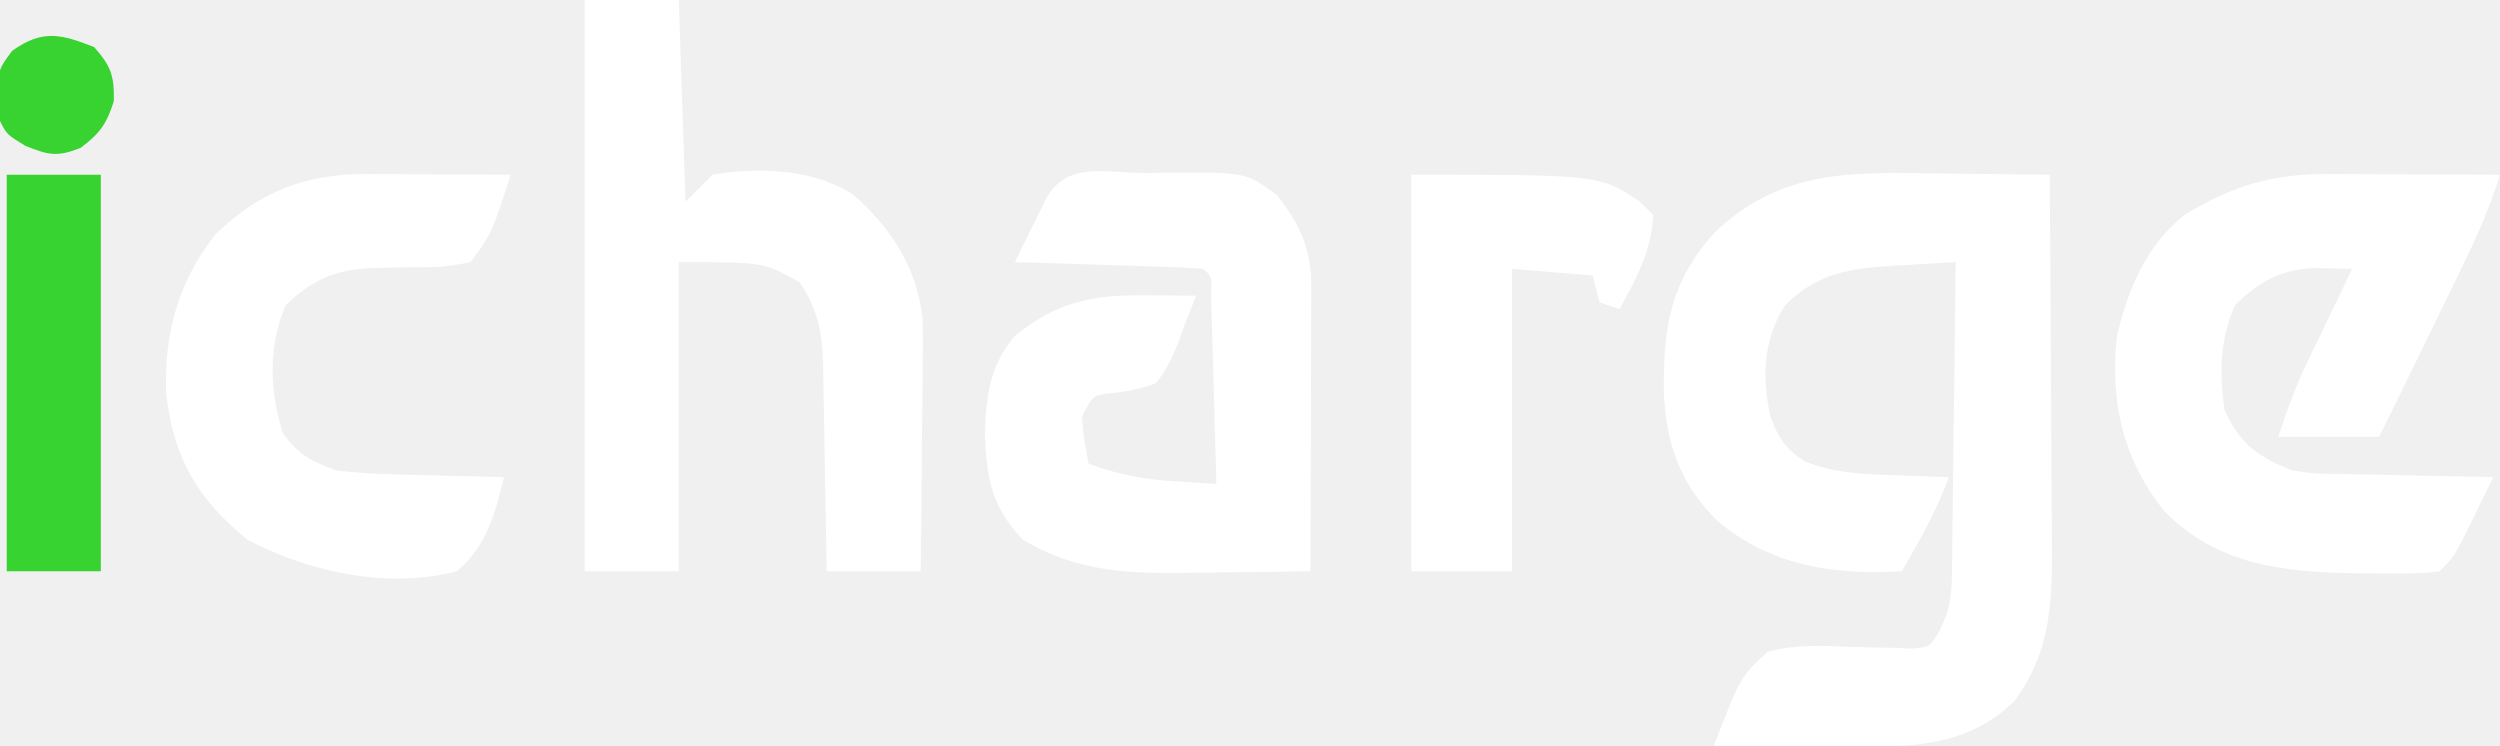
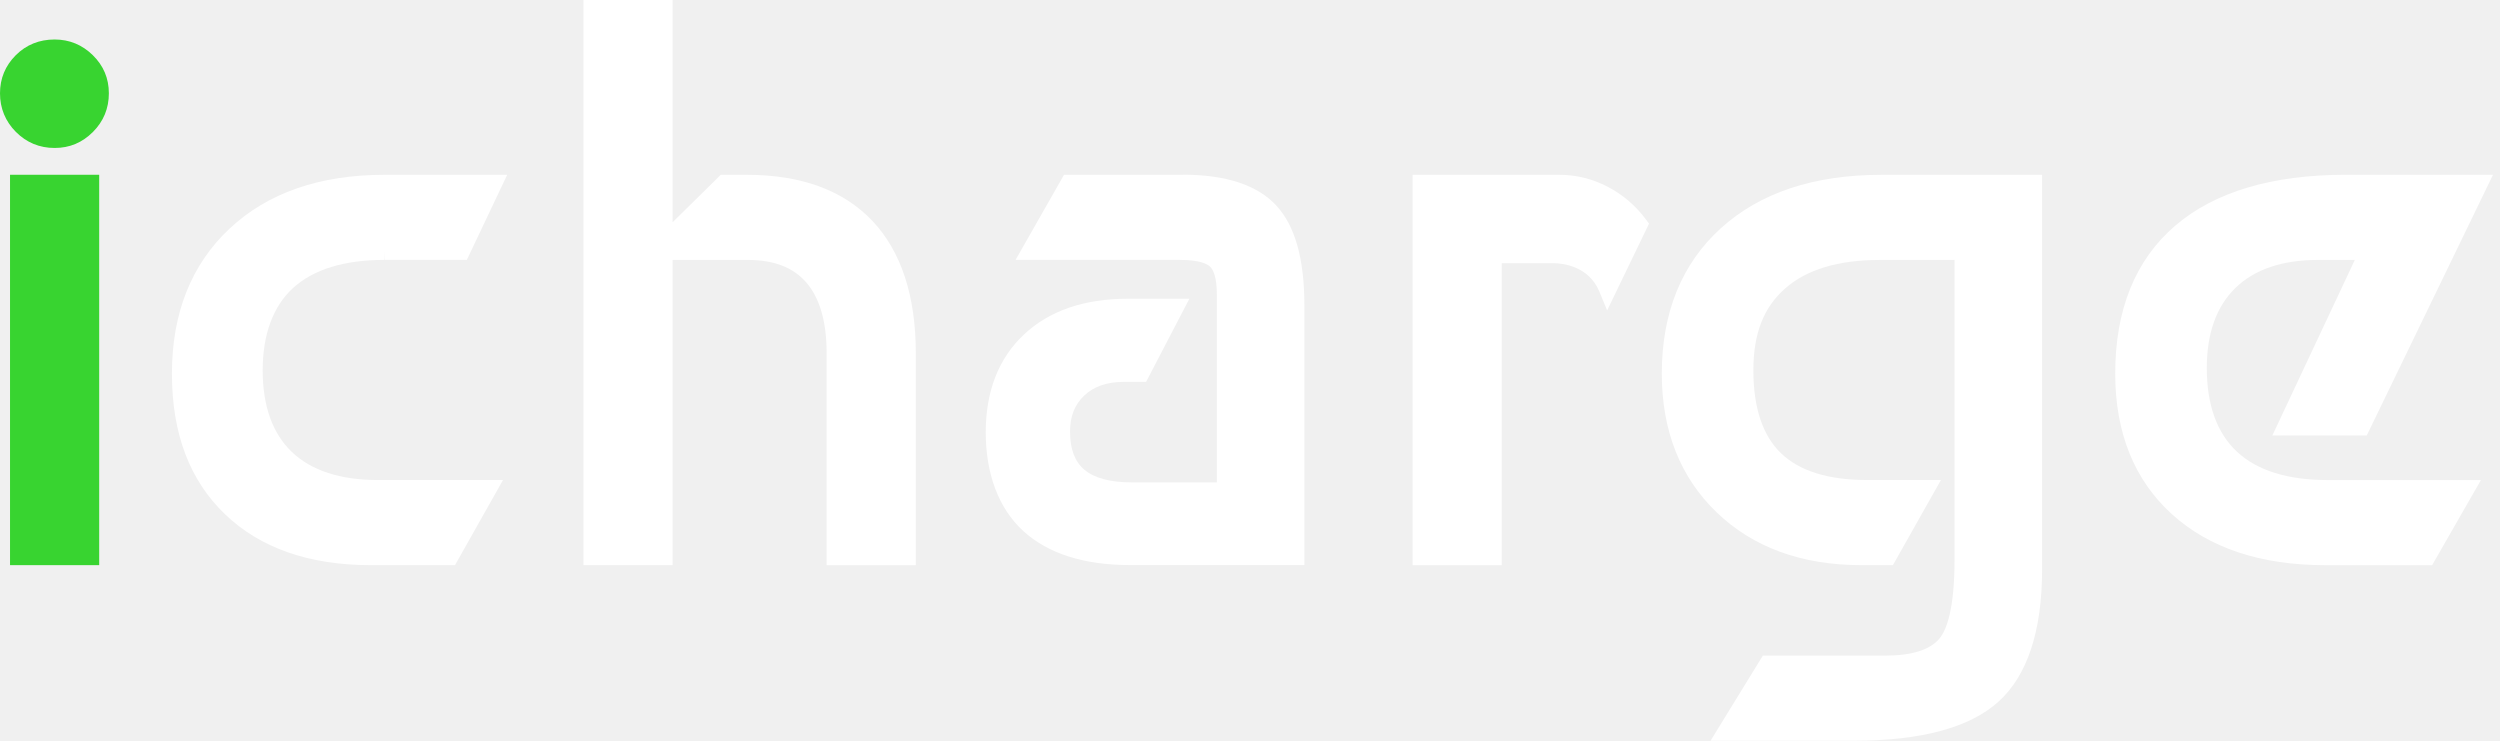
- <svg xmlns="http://www.w3.org/2000/svg" version="1.1" width="372" height="111">
-   <path d="M0 0 C2.932 0.036 5.864 0.068 8.797 0.1 C10.253 0.117 11.71 0.134 13.167 0.15 C14.786 0.169 14.786 0.169 16.438 0.188 C16.507 8.785 16.56 17.382 16.593 25.98 C16.609 29.973 16.63 33.966 16.664 37.958 C16.697 41.816 16.714 45.674 16.722 49.532 C16.728 50.999 16.738 52.467 16.755 53.934 C16.852 63.075 16.823 70.856 11.188 78.5 C5.006 84.541 -2.341 85.32 -10.613 85.285 C-11.272 85.284 -11.931 85.282 -12.61 85.281 C-14.698 85.275 -16.787 85.263 -18.875 85.25 C-20.298 85.245 -21.72 85.24 -23.143 85.236 C-26.616 85.225 -30.089 85.208 -33.562 85.188 C-29.584 74.908 -29.584 74.908 -25.562 71.188 C-21.478 70.069 -17.581 70.242 -13.375 70.438 C-11.215 70.506 -9.055 70.554 -6.895 70.578 C-5.943 70.62 -4.991 70.661 -4.011 70.704 C-1.365 70.429 -1.365 70.429 0.064 67.989 C1.534 64.991 1.83 63.159 1.87 59.846 C1.89 58.806 1.909 57.765 1.93 56.693 C1.936 55.581 1.943 54.47 1.949 53.324 C1.967 52.177 1.985 51.03 2.004 49.848 C2.058 46.19 2.092 42.533 2.125 38.875 C2.158 36.393 2.193 33.91 2.229 31.428 C2.313 25.348 2.382 19.268 2.438 13.188 C0.035 13.322 -2.367 13.464 -4.77 13.609 C-5.446 13.647 -6.122 13.684 -6.818 13.722 C-13.338 14.127 -18.283 14.849 -23 19.688 C-26.212 24.826 -26.422 30.386 -25.102 36.227 C-23.965 39.368 -22.828 41.014 -20.031 42.84 C-15.671 44.534 -11.825 44.746 -7.188 44.875 C-6.356 44.909 -5.525 44.943 -4.668 44.979 C-2.633 45.06 -0.598 45.126 1.438 45.188 C0.13 48.627 -1.373 51.801 -3.188 55 C-3.634 55.79 -4.08 56.58 -4.539 57.395 C-4.877 57.986 -5.215 58.578 -5.562 59.188 C-15.703 59.781 -24.902 58.425 -32.91 51.793 C-38.591 46.274 -40.77 39.933 -40.994 32.123 C-41.019 22.717 -39.999 16.181 -33.543 8.914 C-23.672 -0.663 -12.984 -0.21 0 0 Z " fill="#FFFFFF" transform="translate(288.5625,25.8125)" />
-   <path d="M0 0 C4.62 0 9.24 0 14 0 C14.33 9.9 14.66 19.8 15 30 C16.32 28.68 17.64 27.36 19 26 C25.852 24.849 34.037 25.082 40 29 C45.574 33.898 49.392 39.762 50.262 47.258 C50.344 49.688 50.338 52.1 50.293 54.531 C50.289 55.408 50.284 56.284 50.28 57.187 C50.263 59.959 50.226 62.729 50.188 65.5 C50.172 67.391 50.159 69.281 50.146 71.172 C50.114 75.782 50.062 80.391 50 85 C45.38 85 40.76 85 36 85 C35.985 83.911 35.971 82.821 35.956 81.699 C35.898 77.639 35.82 73.58 35.738 69.521 C35.704 67.768 35.676 66.014 35.654 64.261 C35.62 61.733 35.568 59.207 35.512 56.68 C35.505 55.901 35.499 55.123 35.492 54.321 C35.365 49.54 34.724 46.095 32 42 C26.651 39.007 26.651 39.007 14 39 C14 54.18 14 69.36 14 85 C9.38 85 4.76 85 0 85 C0 56.95 0 28.9 0 0 Z " fill="#FFFFFF" transform="translate(87,0)" />
-   <path d="M0 0 C0.727 0.001 1.454 0.003 2.202 0.004 C4.515 0.01 6.828 0.022 9.141 0.035 C10.712 0.04 12.284 0.045 13.855 0.049 C17.701 0.06 21.546 0.077 25.391 0.098 C24.001 4.567 22.25 8.679 20.203 12.887 C19.9 13.512 19.597 14.138 19.284 14.783 C18.323 16.764 17.357 18.744 16.391 20.723 C15.742 22.058 15.093 23.394 14.445 24.73 C12.115 29.53 9.777 34.325 7.391 39.098 C2.441 39.098 -2.509 39.098 -7.609 39.098 C-6.329 35.257 -5.163 31.939 -3.445 28.355 C-2.846 27.099 -2.846 27.099 -2.234 25.816 C-1.822 24.96 -1.409 24.105 -0.984 23.223 C-0.564 22.344 -0.144 21.464 0.289 20.559 C1.32 18.403 2.354 16.25 3.391 14.098 C2.148 14.074 0.905 14.051 -0.375 14.027 C-1.074 14.014 -1.773 14.001 -2.493 13.988 C-7.363 14.241 -10.667 16.155 -14.047 19.535 C-16.333 24.748 -16.363 29.493 -15.609 35.098 C-13.272 40.222 -10.714 41.962 -5.609 44.098 C-2.137 44.595 -2.137 44.595 1.539 44.609 C2.196 44.627 2.854 44.645 3.531 44.664 C5.609 44.718 7.687 44.752 9.766 44.785 C11.184 44.818 12.602 44.853 14.02 44.889 C17.476 44.973 20.933 45.04 24.391 45.098 C23.437 47.058 22.478 49.016 21.516 50.973 C20.982 52.063 20.448 53.154 19.898 54.277 C18.391 57.098 18.391 57.098 16.391 59.098 C13.122 59.555 9.812 59.43 6.516 59.41 C5.563 59.405 4.611 59.399 3.63 59.393 C-7.056 59.209 -16.838 58.104 -24.609 50.098 C-30.766 42.351 -32.659 33.863 -31.609 24.098 C-29.953 17.095 -27.287 10.717 -21.609 6.098 C-14.34 1.681 -8.465 -0.062 0 0 Z " fill="#FFFFFF" transform="translate(346.6094,25.90234)" />
-   <path d="M0 0 C1.185 -0.021 2.371 -0.041 3.592 -0.062 C14.662 -0.112 14.662 -0.112 19.312 3.25 C22.797 7.771 24.441 11.227 24.426 16.905 C24.426 17.846 24.426 18.787 24.426 19.756 C24.421 20.768 24.415 21.781 24.41 22.824 C24.409 23.863 24.407 24.902 24.406 25.973 C24.4 29.294 24.388 32.616 24.375 35.938 C24.37 38.188 24.365 40.439 24.361 42.689 C24.35 48.21 24.334 53.73 24.312 59.25 C20.062 59.325 15.813 59.379 11.562 59.415 C10.12 59.43 8.678 59.45 7.236 59.476 C-2.141 59.642 -10.329 59.512 -18.562 54.5 C-23.151 49.641 -23.899 45.322 -24.125 38.812 C-23.963 33.182 -23.416 28.631 -19.688 24.25 C-13.355 19.073 -7.98 18.089 0.062 18.188 C0.76 18.192 1.457 18.197 2.176 18.201 C3.888 18.213 5.6 18.231 7.312 18.25 C7.015 18.989 6.717 19.727 6.41 20.488 C5.762 22.119 5.135 23.76 4.559 25.418 C3.666 27.648 2.837 29.384 1.312 31.25 C-1.052 32.169 -3.144 32.545 -5.664 32.801 C-8.083 33.093 -8.083 33.093 -9.688 36.25 C-9.37 39.889 -9.37 39.889 -8.688 43.25 C-4.332 44.878 -0.448 45.591 4.188 45.875 C5.34 45.95 6.492 46.025 7.68 46.102 C8.549 46.151 9.417 46.2 10.312 46.25 C10.195 41.853 10.07 37.457 9.94 33.06 C9.897 31.564 9.855 30.067 9.815 28.57 C9.758 26.423 9.694 24.276 9.629 22.129 C9.574 20.189 9.574 20.189 9.518 18.209 C9.646 15.364 9.646 15.364 8.312 14.25 C6.242 14.092 4.166 13.999 2.09 13.934 C0.2 13.871 0.2 13.871 -1.729 13.807 C-3.069 13.767 -4.41 13.727 -5.75 13.688 C-7.094 13.644 -8.439 13.601 -9.783 13.557 C-13.085 13.45 -16.386 13.348 -19.688 13.25 C-18.711 11.27 -17.731 9.291 -16.75 7.312 C-16.205 6.21 -15.659 5.108 -15.098 3.973 C-12.054 -1.904 -6.053 0.026 0 0 Z " fill="#FFFFFF" transform="translate(170.6875,25.75)" />
-   <path d="M0 0 C1.25 0.003 2.501 0.006 3.789 0.01 C5.742 0.022 5.742 0.022 7.734 0.035 C9.711 0.042 9.711 0.042 11.727 0.049 C14.979 0.061 18.232 0.077 21.484 0.098 C18.593 8.973 18.593 8.973 15.484 13.098 C12.412 13.737 10.288 13.938 7.234 13.848 C5.704 13.872 4.174 13.904 2.645 13.945 C1.558 13.971 1.558 13.971 0.45 13.997 C-4.773 14.265 -8.249 15.863 -12.016 19.535 C-14.656 25.806 -14.426 32.215 -12.391 38.66 C-9.925 41.865 -8.344 42.654 -4.516 44.098 C-0.229 44.6 4.046 44.7 8.359 44.785 C9.525 44.819 10.69 44.853 11.891 44.889 C14.755 44.971 17.619 45.04 20.484 45.098 C19.138 50.582 17.924 55.308 13.484 59.098 C3.336 61.813 -8.748 59.203 -17.766 54.348 C-25.194 48.27 -28.718 42.225 -29.797 32.586 C-30.127 23.827 -27.948 15.784 -22.395 8.922 C-15.82 2.538 -8.982 -0.041 0 0 Z " fill="#FFFFFF" transform="translate(54.51562,25.90234)" />
-   <path d="M0 0 C28 0 28 0 34 4 C34.66 4.66 35.32 5.32 36 6 C35.748 11.296 33.487 15.442 31 20 C30.01 19.67 29.02 19.34 28 19 C27.67 17.68 27.34 16.36 27 15 C23.04 14.67 19.08 14.34 15 14 C15 28.85 15 43.7 15 59 C10.05 59 5.1 59 0 59 C0 39.53 0 20.06 0 0 Z " fill="#FFFFFF" transform="translate(210,26)" />
-   <path d="M0 0 C4.62 0 9.24 0 14 0 C14 19.47 14 38.94 14 59 C9.38 59 4.76 59 0 59 C0 39.53 0 20.06 0 0 Z " fill="#37D330" transform="translate(1,26)" />
-   <path d="M0 0 C2.523 2.838 3.015 4.266 2.938 8.062 C1.852 11.465 0.847 12.865 -2 15 C-5.49 16.377 -6.725 16.111 -10.25 14.688 C-13 13 -13 13 -14 11 C-14.582 3.783 -14.582 3.783 -12.188 0.562 C-7.701 -2.642 -4.973 -1.954 0 0 Z " fill="#38D330" transform="translate(14,7)" />
+ <svg xmlns="http://www.w3.org/2000/svg" width="270" height="80" viewBox="0 0 270 80" fill="none">
+   <path d="M10.713 18.875H1.083V61.036H10.713V18.875Z" fill="#38D430" />
+   <path d="M5.9 4.265C4.245 4.265 2.83 4.837 1.701 5.966C0.572 7.095 0 8.479 0 10.08C0 11.681 0.58 13.115 1.724 14.255C2.869 15.4 4.272 15.98 5.9 15.98C7.528 15.98 8.888 15.4 10.033 14.255C11.177 13.111 11.757 11.708 11.757 10.08C11.757 8.452 11.173 7.091 10.025 5.962C8.881 4.837 7.493 4.265 5.896 4.265H5.9Z" fill="#38D430" />
+   <path d="M50.416 28.073L54.777 18.879H41.515C34.533 18.879 28.904 20.836 24.794 24.69C20.661 28.564 18.569 33.83 18.569 40.349C18.569 46.867 20.499 51.889 24.307 55.543C28.104 59.189 33.396 61.037 40.038 61.037H49.14L54.324 51.843H40.819C36.752 51.843 33.624 50.822 31.521 48.812C29.43 46.813 28.37 43.847 28.37 40.001C28.37 36.154 29.476 33.084 31.657 31.097C33.856 29.094 37.166 28.077 41.484 28.069V27.08L41.515 28.066H50.416V28.073Z" fill="white" />
+   <path d="M80.657 18.875H77.846L72.642 24.002V0H63.012V61.036H72.642V28.073H80.742C83.599 28.073 85.679 28.877 87.102 30.535C88.544 32.213 89.275 34.769 89.275 38.133V61.04H98.906V38.133C98.906 31.958 97.328 27.156 94.224 23.862C91.1 20.557 86.534 18.879 80.653 18.879L80.657 18.875Z" fill="white" />
+   <path d="M127.756 18.875H114.916L109.681 28.069H127.408C129.6 28.069 130.4 28.521 130.682 28.792C131.019 29.117 131.421 29.905 131.421 31.819V52.097H122.231C119.903 52.097 118.179 51.633 117.108 50.725C116.068 49.84 115.565 48.494 115.565 46.607C115.565 44.964 116.068 43.688 117.104 42.714C118.14 41.74 119.517 41.257 121.303 41.245H123.777L128.452 32.264H121.798C117.093 32.264 113.327 33.559 110.597 36.118C107.852 38.693 106.46 42.25 106.46 46.689C106.46 51.127 107.825 54.897 110.52 57.355C113.188 59.791 117.069 61.028 122.057 61.028H140.874V33.033C140.874 27.945 139.876 24.396 137.827 22.184C135.786 19.985 132.395 18.867 127.752 18.867L127.756 18.875Z" fill="white" />
+   <path d="M185.865 24.635C181.624 28.482 179.475 33.767 179.475 40.348C179.475 46.514 181.47 51.56 185.409 55.345C189.337 59.122 194.592 61.036 201.033 61.036H204.435L209.62 51.842H201.64C197.46 51.842 194.333 50.868 192.345 48.946C190.366 47.036 189.364 44.024 189.364 40.004C189.364 35.983 190.486 33.195 192.794 31.154C195.102 29.112 198.531 28.076 202.989 28.076H211.089V60.487C211.089 65.807 210.223 68.007 209.5 68.915C208.498 70.168 206.511 70.806 203.596 70.806H190.389L184.74 80H200.205C207.47 80 212.724 78.585 215.825 75.789C218.957 72.967 220.546 68.153 220.546 61.488V18.882H203.163C195.898 18.882 190.08 20.819 185.865 24.639V24.635Z" fill="white" />
+   <path d="M241.585 48.78C239.428 46.766 238.334 43.723 238.334 39.737C238.334 36.002 239.374 33.095 241.427 31.096C243.487 29.09 246.488 28.073 250.35 28.073H254.321L245.413 47.033H255.608L269.244 18.875H253.35C245.374 18.875 239.173 20.727 234.92 24.377C230.621 28.065 228.444 33.439 228.444 40.348C228.444 46.727 230.497 51.831 234.552 55.519C238.577 59.18 244.156 61.04 251.135 61.04H262.668L267.941 51.846H251.398C247.067 51.846 243.77 50.818 241.589 48.784L241.585 48.78Z" fill="white" />
+   <path d="M177.734 23.67C176.636 22.193 175.248 21.014 173.613 20.163C171.97 19.308 170.222 18.879 168.417 18.879H152.558V61.041H162.188V28.425H167.895C168.742 28.444 171.587 28.727 172.728 31.487L173.571 33.529L178.094 24.153L177.738 23.674L177.734 23.67Z" fill="white" />
</svg>
